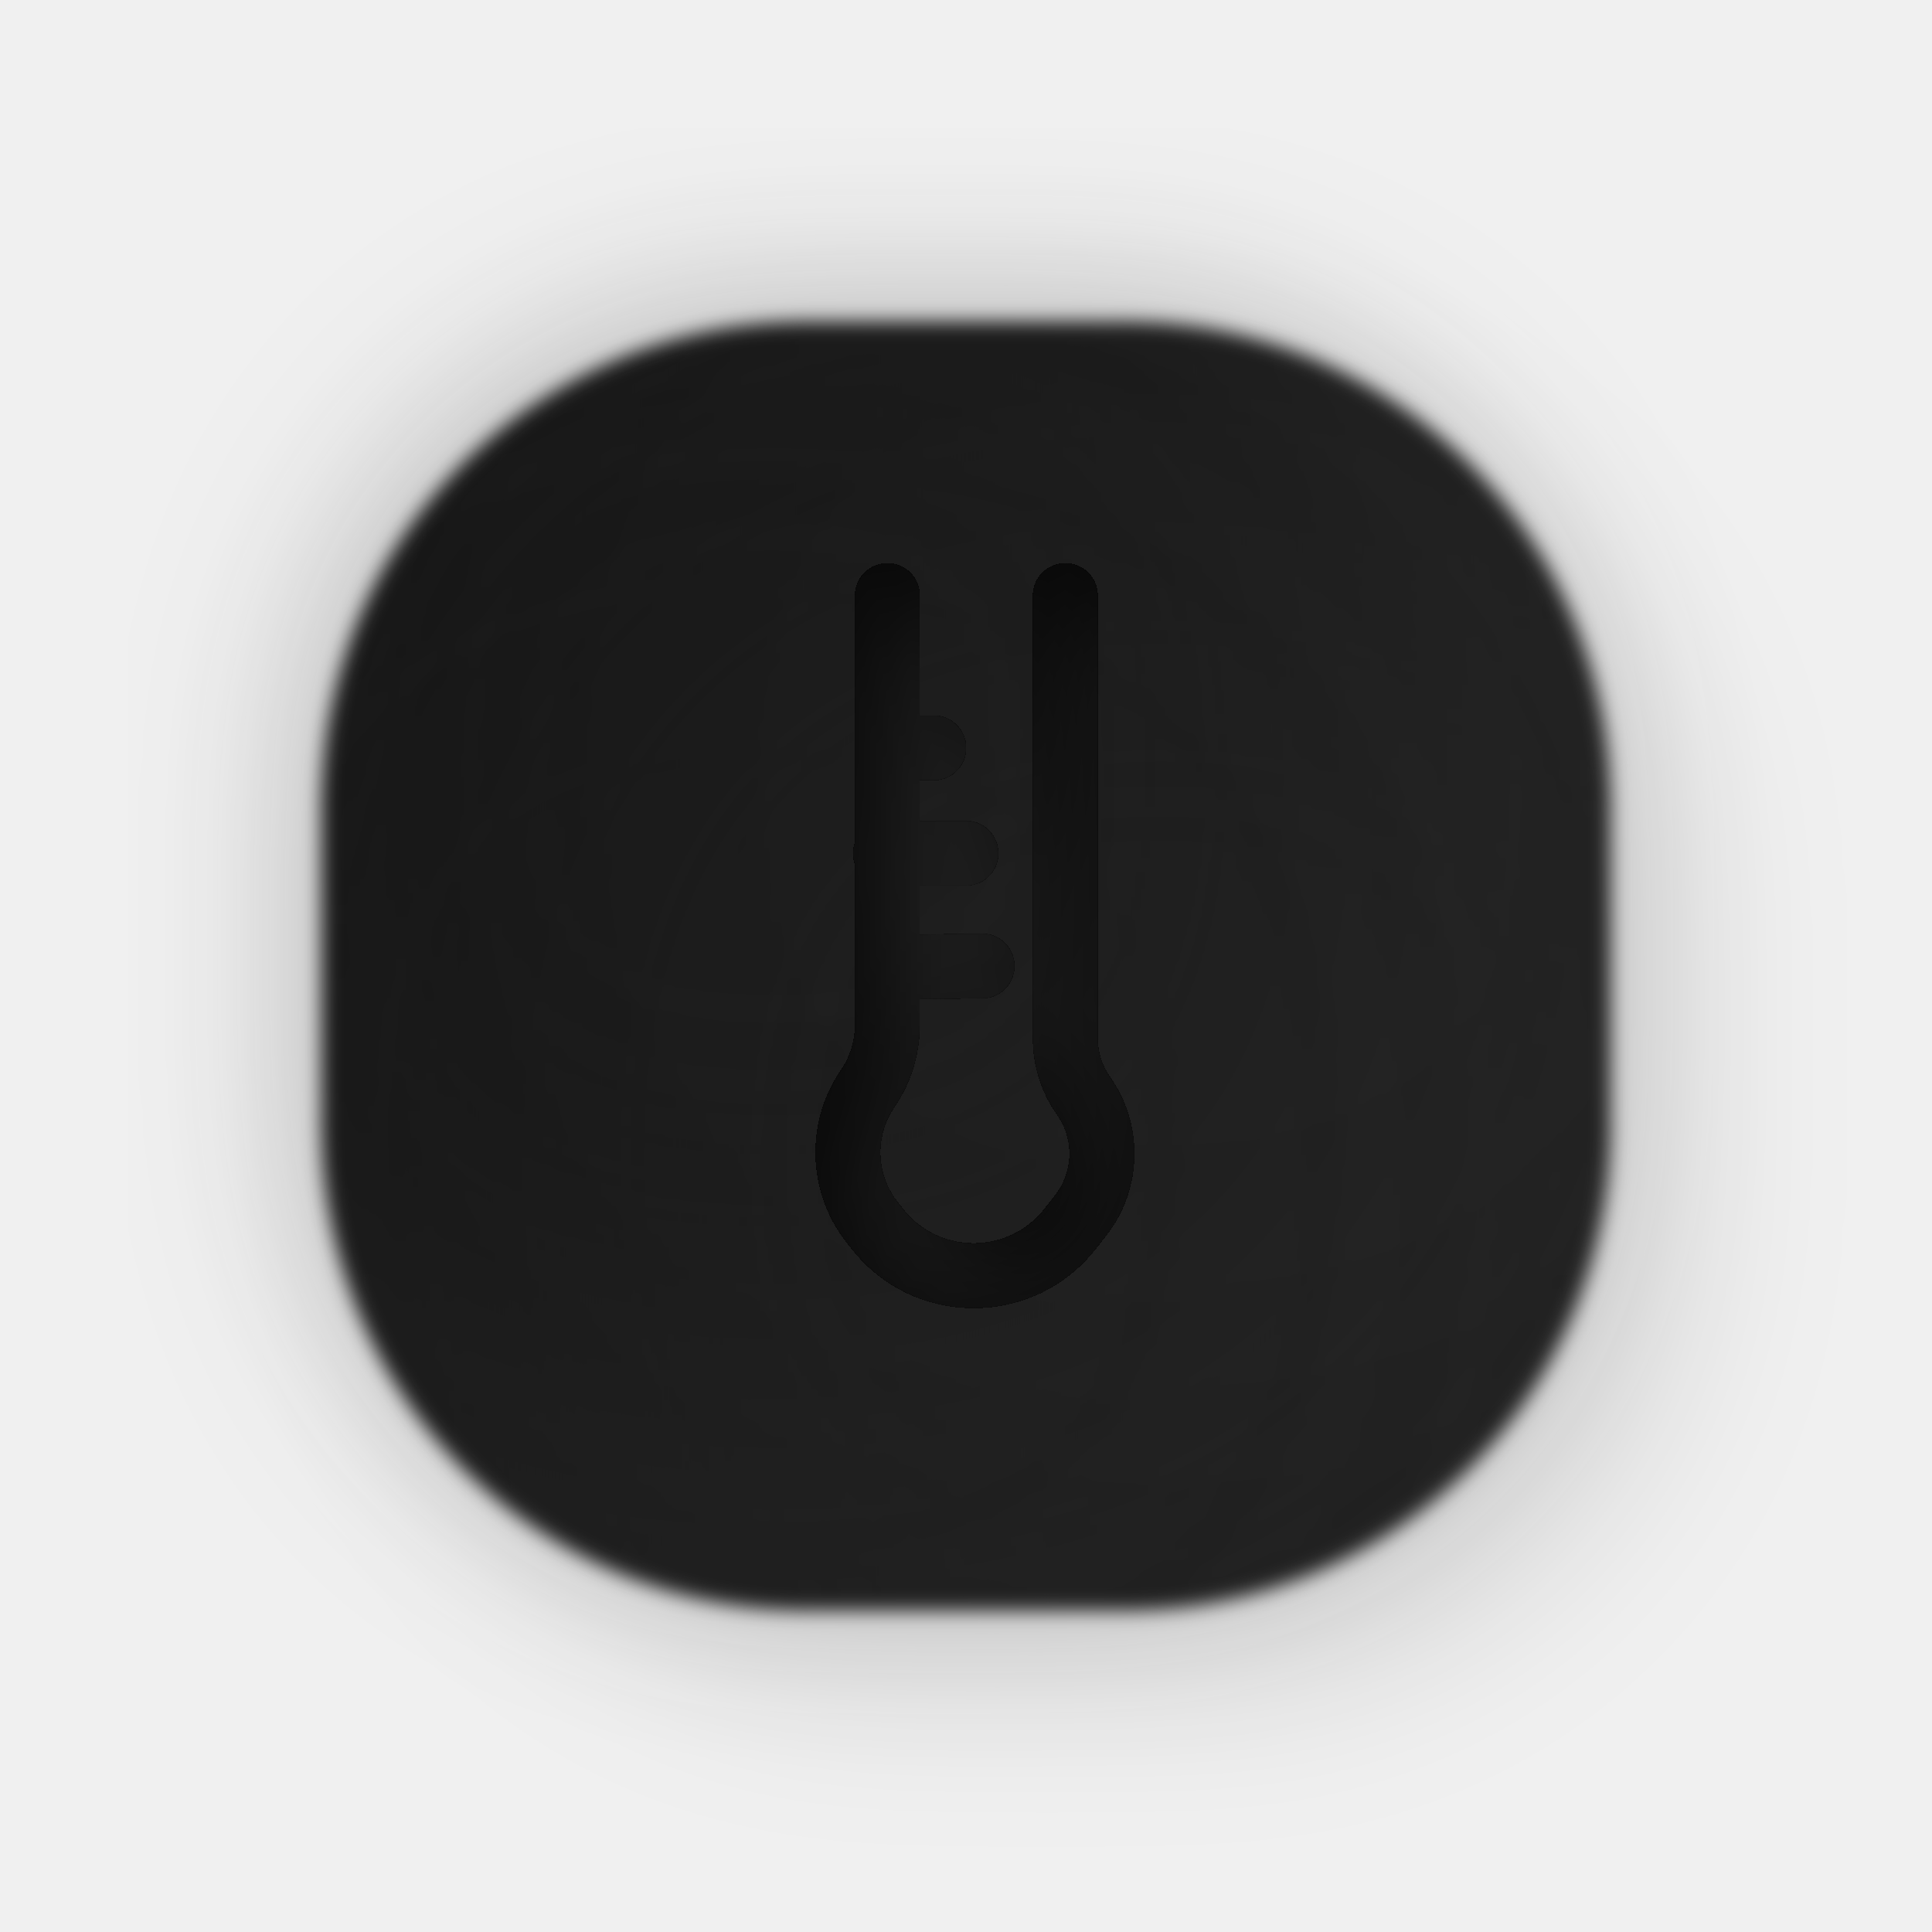
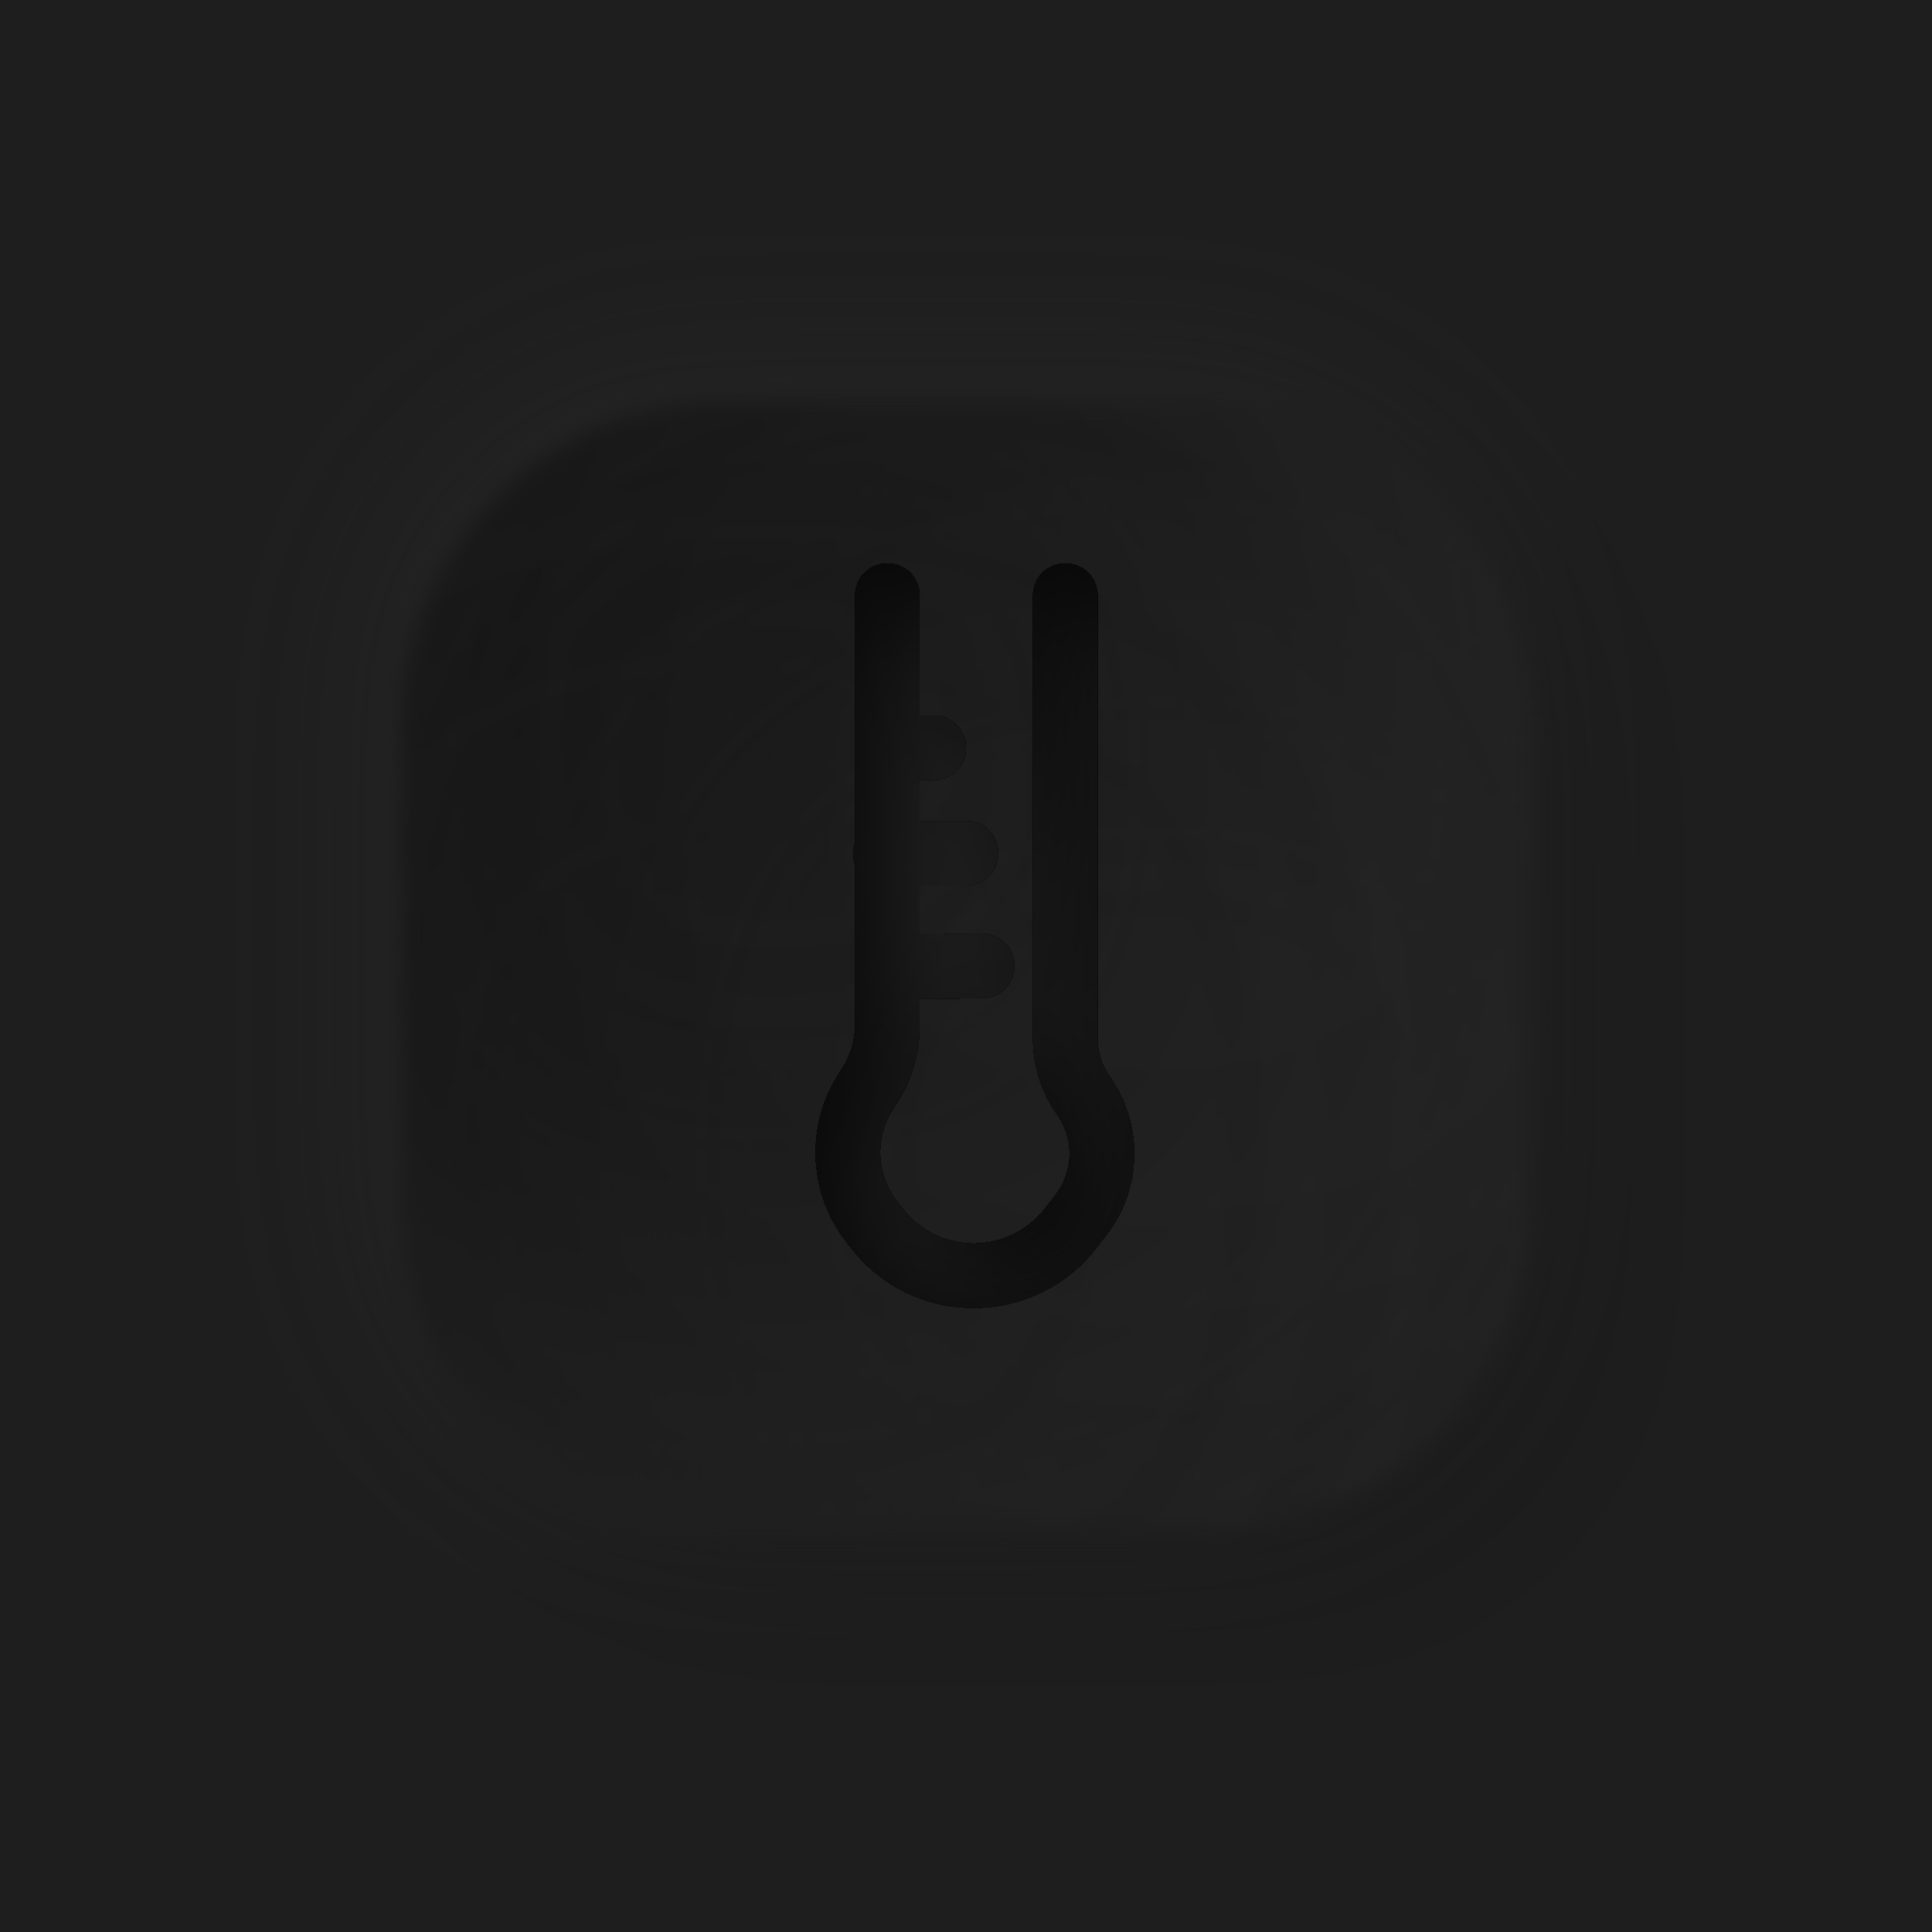
<svg xmlns="http://www.w3.org/2000/svg" width="120" height="120" viewBox="0 0 120 120" fill="none">
-   <g filter="url(#filter0_ddiiiif_37_113)">
-     <rect x="20" y="20" width="80" height="80" rx="30" fill="#1E1E1E" />
-   </g>
-   <g filter="url(#filter1_ii_37_113)">
-     <path d="M55.118 37V63.659C55.118 65.072 54.691 66.452 53.893 67.619C52.17 70.138 52.273 73.482 54.149 75.889L54.469 76.299C57.516 80.21 63.428 80.215 66.482 76.308L67.125 75.487C68.814 73.326 68.887 70.314 67.306 68.074C66.565 67.025 66.168 65.773 66.168 64.489V37" stroke="#2F2F2F" stroke-width="4" stroke-linecap="round" />
-     <path d="M55.149 60.076L61 60" stroke="#2F2F2F" stroke-width="4" stroke-linecap="round" />
-     <path d="M55 53H60" stroke="#2F2F2F" stroke-width="4" stroke-linecap="round" />
-     <path d="M55.466 46.454H58" stroke="#2F2F2F" stroke-width="4" stroke-linecap="round" />
+   <g clip-path="url(#clip0_37_113)">
+     <rect width="120" height="120" fill="#1E1E1E" />
+     <g filter="url(#filter0_ddiiiif_37_113)">
+       <rect x="25" y="25" width="70" height="70" rx="20" fill="#1E1E1E" />
+     </g>
+     <g filter="url(#filter1_ii_37_113)">
+       <path d="M55.118 37V63.659C55.118 65.072 54.691 66.452 53.893 67.619C52.17 70.138 52.273 73.482 54.149 75.889L54.469 76.299C57.516 80.21 63.428 80.215 66.482 76.308L67.125 75.487C68.814 73.326 68.887 70.314 67.306 68.074C66.565 67.025 66.168 65.773 66.168 64.489V37" stroke="#2F2F2F" stroke-width="4" stroke-linecap="round" />
+       <path d="M55.149 60.076L61 60" stroke="#2F2F2F" stroke-width="4" stroke-linecap="round" />
+       <path d="M55 53H60" stroke="#2F2F2F" stroke-width="4" stroke-linecap="round" />
+       <path d="M55.466 46.454H58" stroke="#2F2F2F" stroke-width="4" stroke-linecap="round" />
+     </g>
  </g>
  <defs>
-     <filter id="filter0_ddiiiif_37_113" x="8" y="8" width="107" height="107" filterUnits="userSpaceOnUse" color-interpolation-filters="sRGB">
+     <filter id="filter0_ddiiiif_37_113" x="13" y="13" width="97" height="97" filterUnits="userSpaceOnUse" color-interpolation-filters="sRGB">
      <feFlood flood-opacity="0" result="BackgroundImageFix" />
      <feColorMatrix in="SourceAlpha" type="matrix" values="0 0 0 0 0 0 0 0 0 0 0 0 0 0 0 0 0 0 127 0" result="hardAlpha" />
      <feOffset dx="5" dy="5" />
      <feGaussianBlur stdDeviation="5" />
      <feComposite in2="hardAlpha" operator="out" />
      <feColorMatrix type="matrix" values="0 0 0 0 0 0 0 0 0 0 0 0 0 0 0 0 0 0 0.1 0" />
      <feBlend mode="normal" in2="BackgroundImageFix" result="effect1_dropShadow_37_113" />
      <feColorMatrix in="SourceAlpha" type="matrix" values="0 0 0 0 0 0 0 0 0 0 0 0 0 0 0 0 0 0 127 0" result="hardAlpha" />
      <feOffset dx="-2" dy="-2" />
      <feGaussianBlur stdDeviation="5" />
      <feComposite in2="hardAlpha" operator="out" />
      <feColorMatrix type="matrix" values="0 0 0 0 0.213 0 0 0 0 0.213 0 0 0 0 0.213 0 0 0 0.25 0" />
      <feBlend mode="normal" in2="effect1_dropShadow_37_113" result="effect2_dropShadow_37_113" />
      <feBlend mode="normal" in="SourceGraphic" in2="effect2_dropShadow_37_113" result="shape" />
      <feColorMatrix in="SourceAlpha" type="matrix" values="0 0 0 0 0 0 0 0 0 0 0 0 0 0 0 0 0 0 127 0" result="hardAlpha" />
      <feOffset dx="12" dy="12" />
      <feGaussianBlur stdDeviation="19" />
      <feComposite in2="hardAlpha" operator="arithmetic" k2="-1" k3="1" />
      <feColorMatrix type="matrix" values="0 0 0 0 0.095 0 0 0 0 0.095 0 0 0 0 0.095 0 0 0 0.9 0" />
      <feBlend mode="normal" in2="shape" result="effect3_innerShadow_37_113" />
      <feColorMatrix in="SourceAlpha" type="matrix" values="0 0 0 0 0 0 0 0 0 0 0 0 0 0 0 0 0 0 127 0" result="hardAlpha" />
      <feOffset dx="-12" dy="-12" />
      <feGaussianBlur stdDeviation="15" />
      <feComposite in2="hardAlpha" operator="arithmetic" k2="-1" k3="1" />
      <feColorMatrix type="matrix" values="0 0 0 0 0.155 0 0 0 0 0.155 0 0 0 0 0.155 0 0 0 0.9 0" />
      <feBlend mode="normal" in2="effect3_innerShadow_37_113" result="effect4_innerShadow_37_113" />
      <feColorMatrix in="SourceAlpha" type="matrix" values="0 0 0 0 0 0 0 0 0 0 0 0 0 0 0 0 0 0 127 0" result="hardAlpha" />
      <feOffset dx="12" dy="-12" />
      <feGaussianBlur stdDeviation="15" />
      <feComposite in2="hardAlpha" operator="arithmetic" k2="-1" k3="1" />
      <feColorMatrix type="matrix" values="0 0 0 0 0.012 0 0 0 0 0.012 0 0 0 0 0.012 0 0 0 0.15 0" />
      <feBlend mode="normal" in2="effect4_innerShadow_37_113" result="effect5_innerShadow_37_113" />
      <feColorMatrix in="SourceAlpha" type="matrix" values="0 0 0 0 0 0 0 0 0 0 0 0 0 0 0 0 0 0 127 0" result="hardAlpha" />
      <feOffset dx="-12" dy="12" />
      <feGaussianBlur stdDeviation="15" />
      <feComposite in2="hardAlpha" operator="arithmetic" k2="-1" k3="1" />
      <feColorMatrix type="matrix" values="0 0 0 0 0.106 0 0 0 0 0.106 0 0 0 0 0.106 0 0 0 0.15 0" />
      <feBlend mode="normal" in2="effect5_innerShadow_37_113" result="effect6_innerShadow_37_113" />
      <feGaussianBlur stdDeviation="0.6" result="effect7_foregroundBlur_37_113" />
    </filter>
    <filter id="filter1_ii_37_113" x="48.668" y="33" width="24.775" height="51.235" filterUnits="userSpaceOnUse" color-interpolation-filters="sRGB">
      <feFlood flood-opacity="0" result="BackgroundImageFix" />
      <feBlend mode="normal" in="SourceGraphic" in2="BackgroundImageFix" result="shape" />
      <feColorMatrix in="SourceAlpha" type="matrix" values="0 0 0 0 0 0 0 0 0 0 0 0 0 0 0 0 0 0 127 0" result="hardAlpha" />
      <feOffset dx="3" dy="3" />
      <feGaussianBlur stdDeviation="3" />
      <feComposite in2="hardAlpha" operator="arithmetic" k2="-1" k3="1" />
      <feColorMatrix type="matrix" values="0 0 0 0 0 0 0 0 0 0 0 0 0 0 0 0 0 0 0.6 0" />
      <feBlend mode="normal" in2="shape" result="effect1_innerShadow_37_113" />
      <feColorMatrix in="SourceAlpha" type="matrix" values="0 0 0 0 0 0 0 0 0 0 0 0 0 0 0 0 0 0 127 0" result="hardAlpha" />
      <feOffset dx="-2" dy="-2" />
      <feGaussianBlur stdDeviation="5" />
      <feComposite in2="hardAlpha" operator="arithmetic" k2="-1" k3="1" />
      <feColorMatrix type="matrix" values="0 0 0 0 0 0 0 0 0 0 0 0 0 0 0 0 0 0 0.6 0" />
      <feBlend mode="normal" in2="effect1_innerShadow_37_113" result="effect2_innerShadow_37_113" />
    </filter>
+     <clipPath id="clip0_37_113">
+       <rect width="120" height="120" fill="white" />
+     </clipPath>
  </defs>
</svg>
